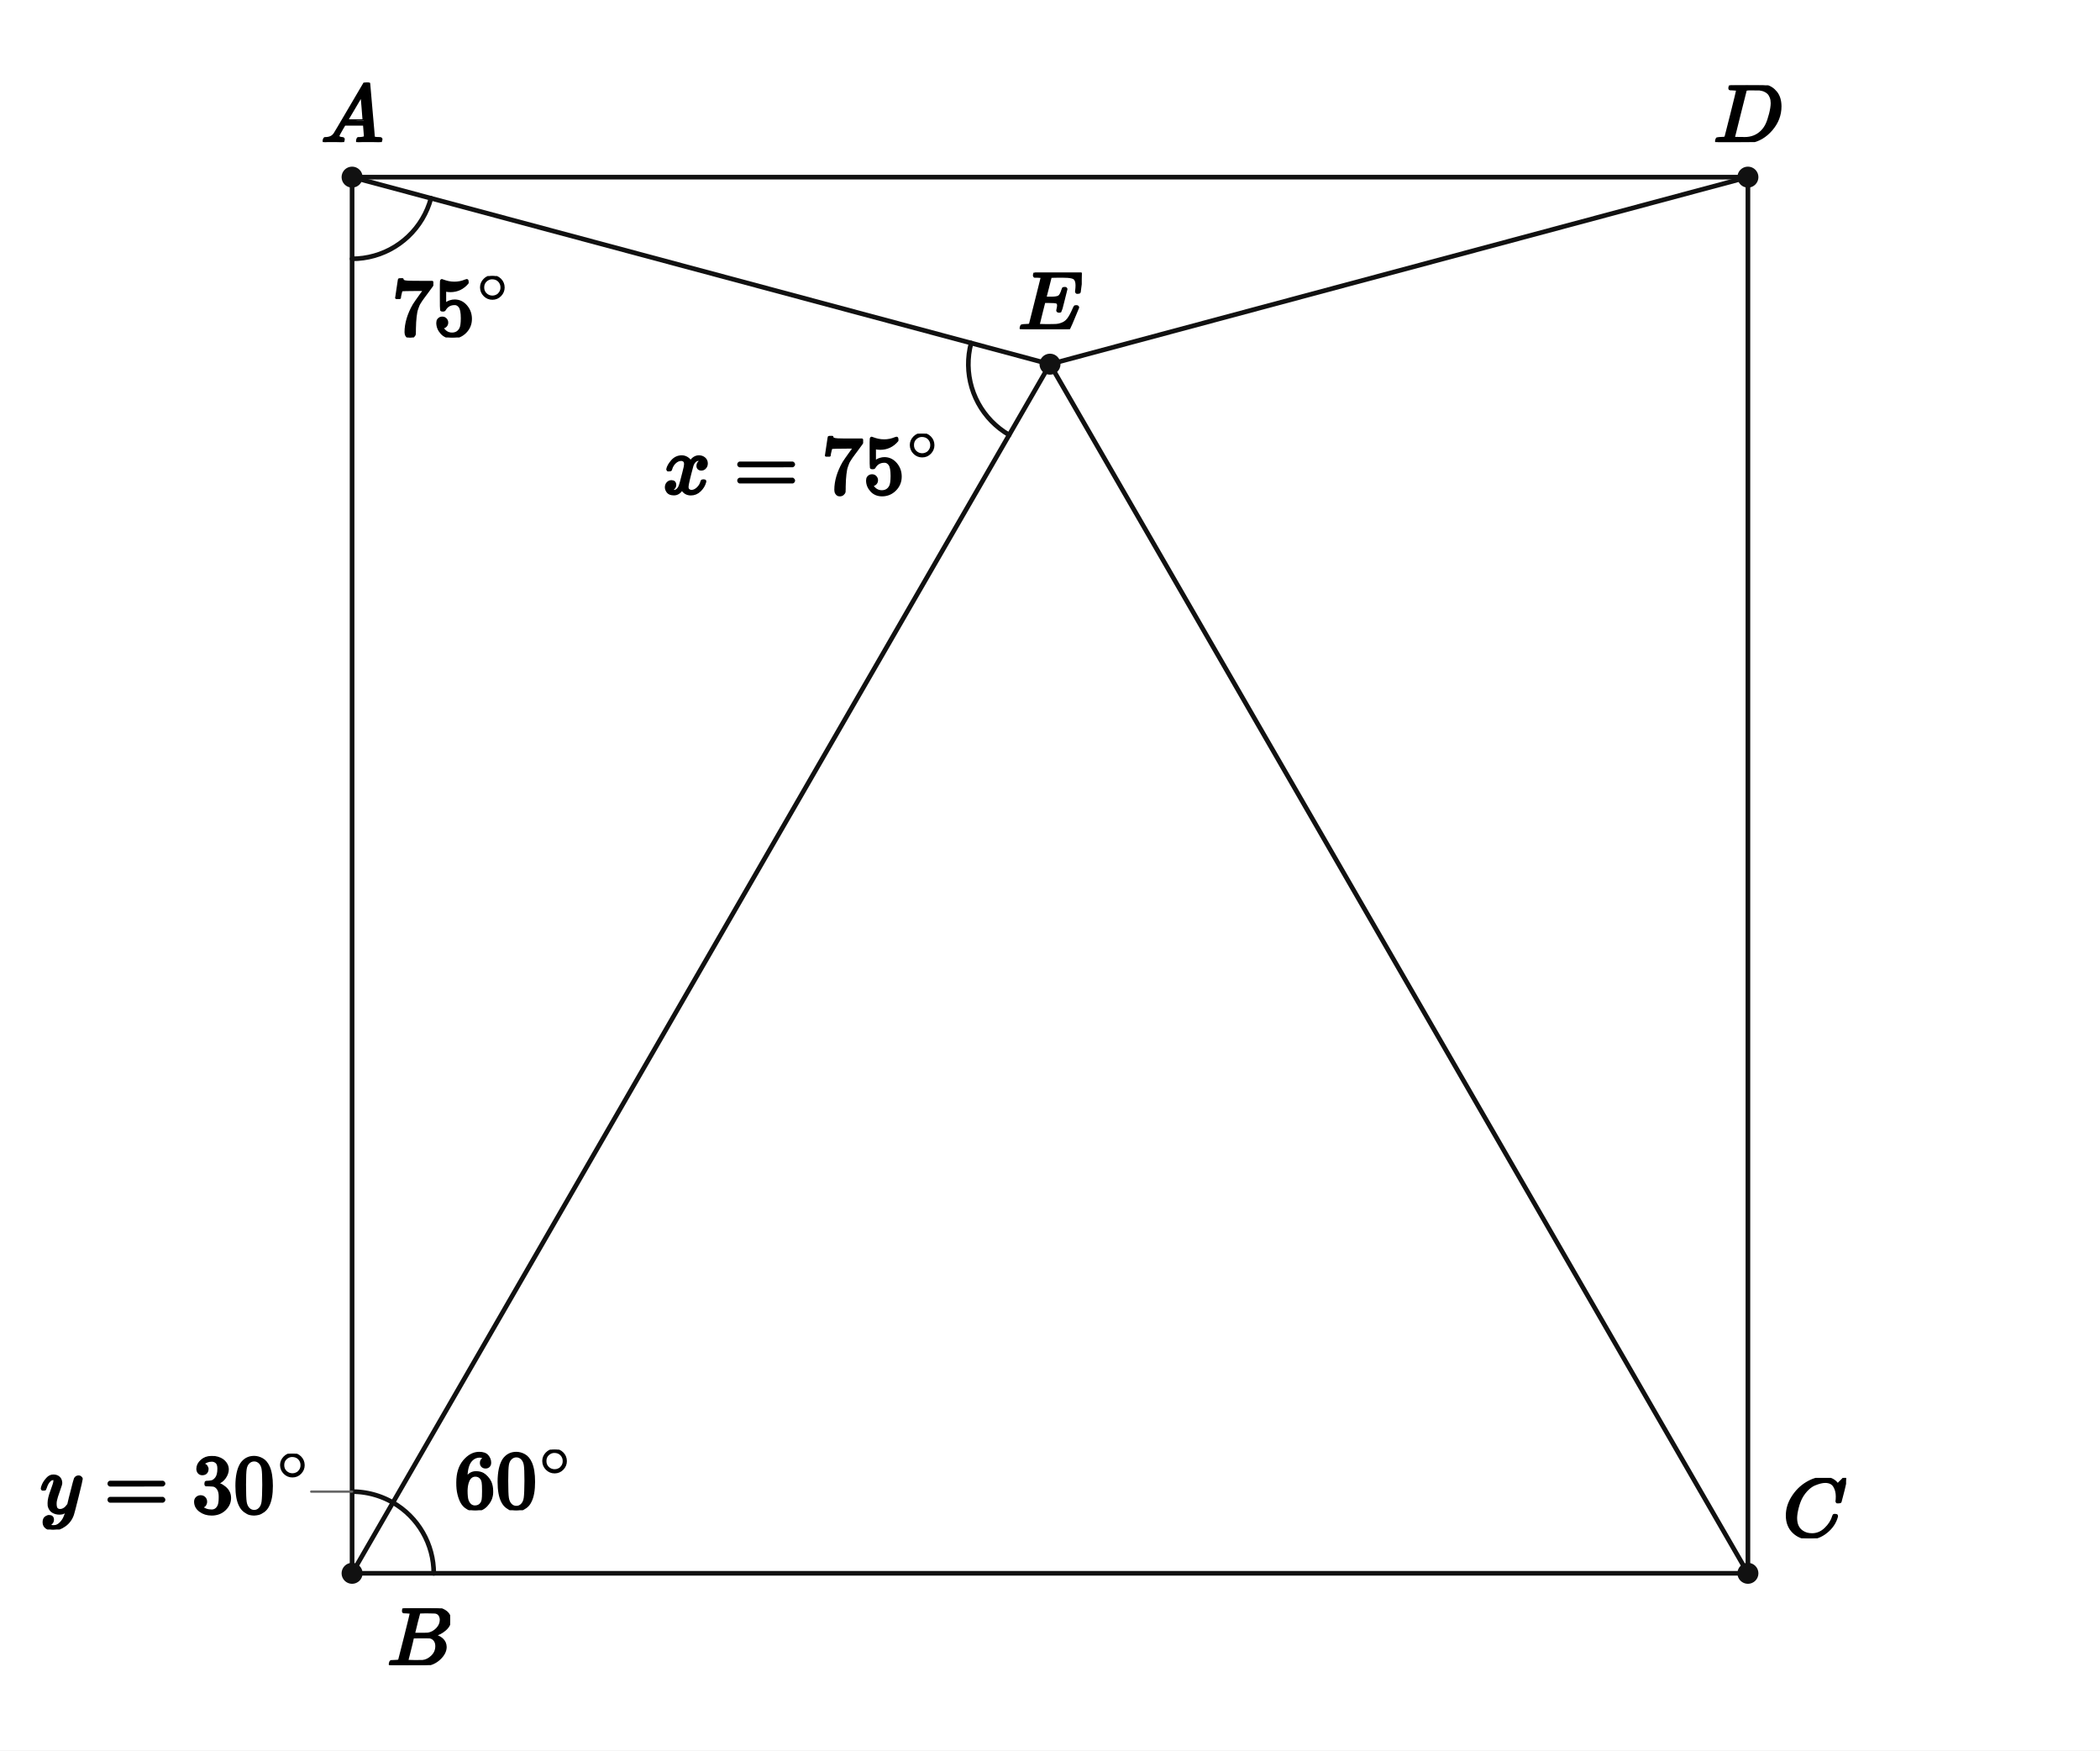
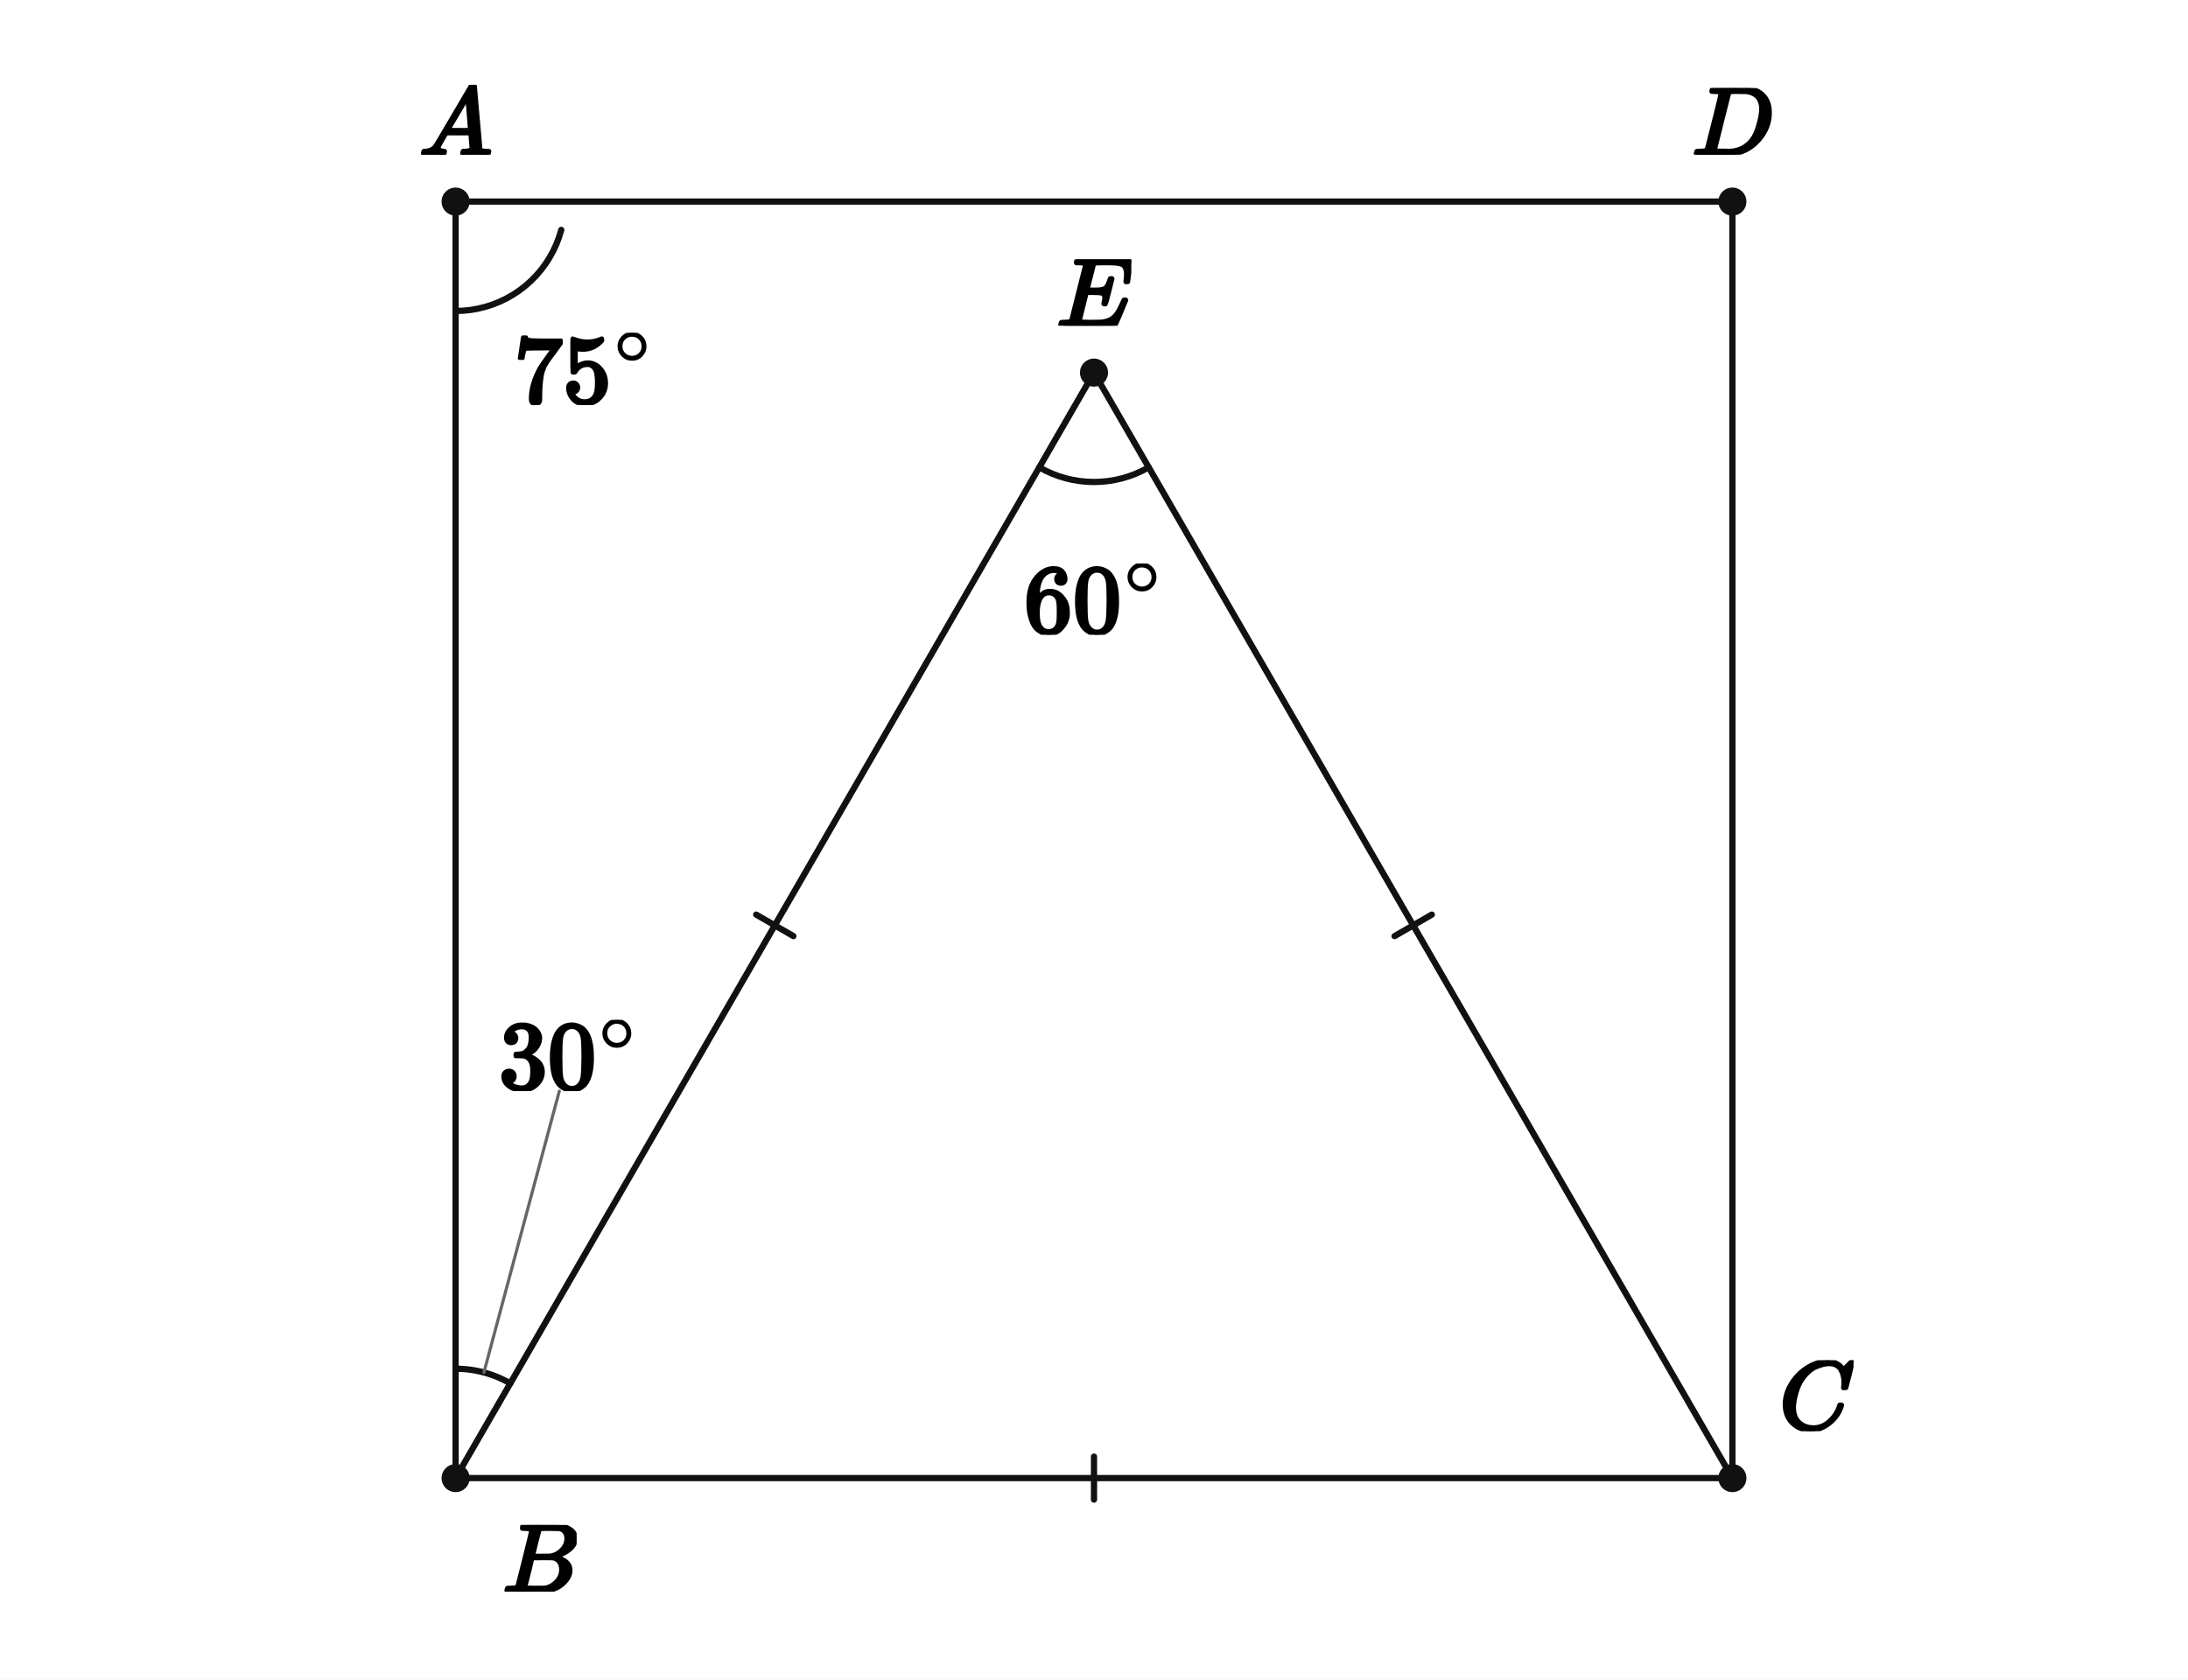
- <svg xmlns="http://www.w3.org/2000/svg" viewBox="0 0 720 600" width="720" height="600" preserveAspectRatio="xMidYMid meet" role="img" aria-labelledby="visual-title visual-desc" data-engine-version="geometry-visual-v1" data-geometry-style-version="AP_GEOMETRY_PRINT_V1_0_DRAFT" data-geometry-preset="GEOMETRY_STANDARD" data-graph-style-version="AP_GRAPH_PRINT_V1_1_DRAFT" data-geometry-mode="COORDINATE_GEOMETRY_HYBRID" data-axis-scale-mode="EQUAL_UNIT" data-geometry-fact-hash="44136fa355b3678a1146ad16f7e8649e94fb4fc21fe77e8310c060f61caaff8a" data-visual-provenance="independent-facts-python" style="max-width:100%;height:auto;stroke-linejoin:round;stroke-linecap:round" data-publication-profile="fragment-publication-spike-v1" data-safe-margin="12">
-   <rect width="720" height="600" fill="#fff" />
-   <g data-layer="30">
-     <line id="AB" data-role="line" stroke="#111" stroke-width="1.6" fill="none" x1="120.714" y1="60.714" x2="120.714" y2="539.286" />
-   </g>
-   <g data-layer="30">
-     <line id="BC" data-role="line" stroke="#111" stroke-width="1.6" fill="none" x1="120.714" y1="539.286" x2="599.286" y2="539.286" />
-   </g>
-   <g data-layer="30">
-     <line id="CD" data-role="line" stroke="#111" stroke-width="1.6" fill="none" x1="599.286" y1="539.286" x2="599.286" y2="60.714" />
-   </g>
-   <g data-layer="30">
-     <line id="DA" data-role="line" stroke="#111" stroke-width="1.6" fill="none" x1="599.286" y1="60.714" x2="120.714" y2="60.714" />
-   </g>
-   <g data-layer="30">
-     <line id="EB" data-role="line" stroke="#111" stroke-width="1.6" fill="none" x1="360" y1="124.831" x2="120.714" y2="539.286" />
-   </g>
-   <g data-layer="30">
-     <line id="EC" data-role="line" stroke="#111" stroke-width="1.6" fill="none" x1="360" y1="124.831" x2="599.286" y2="539.286" />
-   </g>
-   <g data-layer="30">
-     <line id="EA" data-role="line" stroke="#111" stroke-width="1.6" fill="none" x1="360" y1="124.831" x2="120.714" y2="60.714" />
-   </g>
-   <g data-layer="30">
-     <line id="ED" data-role="line" stroke="#111" stroke-width="1.6" fill="none" x1="360" y1="124.831" x2="599.286" y2="60.714" />
+ <svg xmlns="http://www.w3.org/2000/svg" viewBox="0 0 560 430" width="560" height="430" preserveAspectRatio="xMidYMid meet" role="img" aria-labelledby="visual-title visual-desc" data-engine-version="geometry-visual-v1" data-geometry-style-version="AP_GEOMETRY_PRINT_V1_0_DRAFT" data-geometry-preset="GEOMETRY_STANDARD" data-graph-style-version="AP_GRAPH_PRINT_V1_1_DRAFT" data-geometry-mode="COORDINATE_GEOMETRY_HYBRID" data-axis-scale-mode="EQUAL_UNIT" data-geometry-fact-hash="44136fa355b3678a1146ad16f7e8649e94fb4fc21fe77e8310c060f61caaff8a" data-visual-provenance="independent-facts-python" style="max-width:100%;height:auto;stroke-linejoin:round;stroke-linecap:round" data-publication-profile="fragment-publication-spike-v1" data-safe-margin="12">
+   <rect width="560" height="430" fill="#fff" />
+   <g data-layer="30">
+     <line id="sAB" data-role="line" stroke="#111" stroke-width="1.6" fill="none" x1="116.607" y1="51.607" x2="116.607" y2="378.393" />
+   </g>
+   <g data-layer="30">
+     <line id="sBC" data-role="line" stroke="#111" stroke-width="1.6" fill="none" x1="116.607" y1="378.393" x2="443.393" y2="378.393" />
+   </g>
+   <g data-layer="30">
+     <line id="sCD" data-role="line" stroke="#111" stroke-width="1.6" fill="none" x1="443.393" y1="378.393" x2="443.393" y2="51.607" />
+   </g>
+   <g data-layer="30">
+     <line id="sDA" data-role="line" stroke="#111" stroke-width="1.6" fill="none" x1="443.393" y1="51.607" x2="116.607" y2="51.607" />
+   </g>
+   <g data-layer="30">
+     <line id="sBE" data-role="line" stroke="#111" stroke-width="1.6" fill="none" x1="116.607" y1="378.393" x2="280" y2="95.388" />
+   </g>
+   <g data-layer="30">
+     <line id="sCE" data-role="line" stroke="#111" stroke-width="1.6" fill="none" x1="443.393" y1="378.393" x2="280" y2="95.388" />
+   </g>
+   <g data-layer="55">
+     <line id="eq0-sBE-1" data-role="indicator" stroke="#111" stroke-width="1.6" fill="none" data-mark="equal" data-mark-id="eq0" data-mark-index="1" data-mark-count="1" data-mark-segment="sBE" x1="193.54" y1="234.141" x2="203.067" y2="239.641" />
+   </g>
+   <g data-layer="55">
+     <line id="eq0-sCE-1" data-role="indicator" stroke="#111" stroke-width="1.6" fill="none" data-mark="equal" data-mark-id="eq0" data-mark-index="1" data-mark-count="1" data-mark-segment="sCE" x1="356.933" y1="239.641" x2="366.46" y2="234.141" />
+   </g>
+   <g data-layer="55">
+     <line id="eq0-sBC-1" data-role="indicator" stroke="#111" stroke-width="1.6" fill="none" data-mark="equal" data-mark-id="eq0" data-mark-index="1" data-mark-count="1" data-mark-segment="sBC" x1="280" y1="372.893" x2="280" y2="383.893" />
  </g>
  <g data-layer="60">
-     <polyline id="a0-arc-1" data-role="indicator" stroke="#111" stroke-width="1.6" fill="none" data-owner-points="E B C" data-mark="angle" data-mark-id="a0" data-mark-index="1" data-mark-count="1" data-mark-side="INNER" points="134.714,515.037 136.27,516.005 137.76,517.072 139.176,518.234 140.513,519.487 141.766,520.824 142.928,522.24 143.995,523.73 144.963,525.286 145.827,526.902 146.583,528.571 147.228,530.285 147.76,532.039 148.176,533.823 148.475,535.631 148.654,537.454 148.714,539.286" />
+     <polyline id="a0-arc-1" data-role="indicator" stroke="#111" stroke-width="1.6" fill="none" data-owner-points="B E C" data-mark="angle" data-mark-id="a0" data-mark-index="1" data-mark-count="1" data-mark-side="INNER" points="266,119.637 267.616,120.501 269.285,121.257 271,121.902 272.753,122.434 274.537,122.85 276.345,123.149 278.169,123.328 280,123.388 281.831,123.328 283.655,123.149 285.463,122.85 287.247,122.434 289,121.902 290.715,121.257 292.384,120.501 294,119.637" />
  </g>
  <g data-layer="60">
-     <polyline id="a1-arc-1" data-role="indicator" stroke="#111" stroke-width="1.6" fill="none" data-owner-points="A B E" data-mark="angle" data-mark-id="a1" data-mark-index="1" data-mark-count="1" data-mark-side="INNER" points="120.714,511.286 121.63,511.301 122.546,511.346 123.459,511.421 124.369,511.525 125.275,511.66 126.177,511.824 127.072,512.017 127.961,512.24 128.842,512.491 129.715,512.772 130.577,513.08 131.429,513.417 132.27,513.782 133.098,514.173 133.913,514.592 134.714,515.037" />
+     <polyline id="a1-arc-1" data-role="indicator" stroke="#111" stroke-width="1.6" fill="none" data-owner-points="A B E" data-mark="angle" data-mark-id="a1" data-mark-index="1" data-mark-count="1" data-mark-side="INNER" points="116.607,350.393 117.523,350.408 118.438,350.453 119.352,350.528 120.262,350.632 121.168,350.767 122.07,350.931 122.965,351.124 123.854,351.347 124.735,351.599 125.607,351.879 126.47,352.187 127.322,352.524 128.163,352.889 128.991,353.28 129.806,353.699 130.607,354.144" />
  </g>
  <g data-layer="60">
-     <polyline id="a2-arc-1" data-role="indicator" stroke="#111" stroke-width="1.6" fill="none" data-owner-points="A E B" data-mark="angle" data-mark-id="a2" data-mark-index="1" data-mark-count="1" data-mark-side="INNER" points="332.954,117.584 332.519,119.463 332.215,121.367 332.043,123.288 332.003,125.216 332.096,127.143 332.321,129.058 332.678,130.954 333.164,132.82 333.778,134.649 334.516,136.43 335.375,138.157 336.351,139.821 337.439,141.413 338.634,142.927 339.93,144.355 341.322,145.69 342.802,146.927 344.364,148.058 346,149.079" />
-   </g>
-   <g data-layer="60">
-     <polyline id="a3-arc-1" data-role="indicator" stroke="#111" stroke-width="1.6" fill="none" data-owner-points="B A E" data-mark="angle" data-mark-id="a3" data-mark-index="1" data-mark-count="1" data-mark-side="INNER" points="120.714,88.714 122.642,88.648 124.56,88.449 126.46,88.118 128.333,87.658 130.17,87.069 131.962,86.356 133.7,85.521 135.377,84.568 136.984,83.502 138.515,82.328 139.96,81.051 141.315,79.678 142.571,78.215 143.724,76.669 144.768,75.047 145.697,73.357 146.508,71.607 147.197,69.806 147.76,67.961" />
-   </g>
-   <g data-layer="70">
-     <circle id="A" data-role="point" stroke="#111" stroke-width="0.8" fill="#111" cx="120.714" cy="60.714" r="3.2" />
-   </g>
-   <g data-layer="70">
-     <circle id="B" data-role="point" stroke="#111" stroke-width="0.8" fill="#111" cx="120.714" cy="539.286" r="3.2" />
-   </g>
-   <g data-layer="70">
-     <circle id="C" data-role="point" stroke="#111" stroke-width="0.8" fill="#111" cx="599.286" cy="539.286" r="3.2" />
-   </g>
-   <g data-layer="70">
-     <circle id="D" data-role="point" stroke="#111" stroke-width="0.8" fill="#111" cx="599.286" cy="60.714" r="3.2" />
-   </g>
-   <g data-layer="70">
-     <circle id="E" data-role="point" stroke="#111" stroke-width="0.8" fill="#111" cx="360" cy="124.831" r="3.2" />
+     <polyline id="a2-arc-1" data-role="indicator" stroke="#111" stroke-width="1.6" fill="none" data-owner-points="B A E" data-mark="angle" data-mark-id="a2" data-mark-index="1" data-mark-count="1" data-mark-side="INNER" points="116.607,79.607 118.535,79.541 120.453,79.342 122.353,79.011 124.226,78.551 126.063,77.962 127.855,77.249 129.593,76.414 131.27,75.461 132.877,74.395 134.407,73.221 135.853,71.944 137.207,70.571 138.464,69.108 139.617,67.562 140.661,65.94 141.59,64.25 142.401,62.5 143.09,60.699 143.653,58.854" />
+   </g>
+   <g data-layer="70">
+     <circle id="A" data-role="point" stroke="#111" stroke-width="0.8" fill="#111" cx="116.607" cy="51.607" r="3.2" />
+   </g>
+   <g data-layer="70">
+     <circle id="B" data-role="point" stroke="#111" stroke-width="0.8" fill="#111" cx="116.607" cy="378.393" r="3.2" />
+   </g>
+   <g data-layer="70">
+     <circle id="C" data-role="point" stroke="#111" stroke-width="0.8" fill="#111" cx="443.393" cy="378.393" r="3.2" />
+   </g>
+   <g data-layer="70">
+     <circle id="D" data-role="point" stroke="#111" stroke-width="0.8" fill="#111" cx="443.393" cy="51.607" r="3.2" />
+   </g>
+   <g data-layer="70">
+     <circle id="E" data-role="point" stroke="#111" stroke-width="0.8" fill="#111" cx="280" cy="95.388" r="3.2" />
  </g>
  <g data-layer="85">
-     <line id="a1-label-owner-leader" data-role="leader" data-owner-label="a1-label" data-owner="a1" x1="120.714" y1="511.286" x2="106.714" y2="511.286" stroke="#666" stroke-width="0.8" fill="none" />
-   </g>
-   <g data-layer="90">
-     <g id="a0-label" data-label-kind="EQUATION_LABEL" data-priority="0" data-font-px="28.5" data-owner="a0" data-fragment-sha="sha256:88ca484766281d45e0feae39d06b579c0413b581d0aa5974928f7baa229bb0c6" transform="translate(155.6684 496.8975)">
-       <svg width="40.943" height="20.776" viewBox="0 0 40.943 20.776" data-outline-width="40.9431" data-outline-height="20.7765" id="lb-e939e8e20d000d097b09ef38b9deb04f328087c858d8c166fefb348fd9b266d2" data-owner="a0" data-fact-role="GIVEN">
-         <g data-outline-units-per-em="1000" transform="translate(0 20.1495) scale(0.0285)">
+     <line id="a1-label-owner-leader" data-role="leader" data-owner-label="a1-label" data-owner="a1" x1="123.854" y1="351.347" x2="143.153" y2="279.322" stroke="#666" stroke-width="0.8" fill="none" />
+   </g>
+   <g data-layer="90">
+     <g id="a0-label" data-label-kind="EQUATION_LABEL" data-priority="0" data-font-px="25" data-owner="a0" data-fragment-sha="sha256:a4dc49618ef824df2a2fbf8687cdaa66b34245e5ed9a46e35b2eacd9c075b449" transform="translate(262.0425 144.2758)">
+       <svg width="35.915" height="18.225" viewBox="0 0 35.915 18.225" data-outline-width="35.915" data-outline-height="18.225" id="lb-e939e8e20d000d097b09ef38b9deb04f328087c858d8c166fefb348fd9b266d2" data-owner="a0" data-fact-role="GIVEN">
+         <g data-outline-units-per-em="1000" transform="translate(0 17.675) scale(0.025)">
          <g stroke="currentColor" fill="currentColor" stroke-width="30" transform="scale(1,-1)">
            <g data-mml-node="math">
              <g data-mml-node="msup">
                <g data-mml-node="mn">
                  <path data-c="36" d="M42 313Q42 476 123 571T303 666Q372 666 402 630T432 550Q432 525 418 510T379 495Q356 495 341 509T326 548Q326 592 373 601Q351 623 311 626Q240 626 194 566Q147 500 147 364L148 360Q153 366 156 373Q197 433 263 433H267Q313 433 348 414Q372 400 396 374T435 317Q456 268 456 210V192Q456 169 451 149Q440 90 387 34T253 -22Q225 -22 199 -14T143 16T92 75T56 172T42 313ZM257 397Q227 397 205 380T171 335T154 278T148 216Q148 133 160 97T198 39Q222 21 251 21Q302 21 329 59Q342 77 347 104T352 209Q352 289 347 316T329 361Q302 397 257 397Z" />
                  <path data-c="30" d="M96 585Q152 666 249 666Q297 666 345 640T423 548Q460 465 460 320Q460 165 417 83Q397 41 362 16T301 -15T250 -22Q224 -22 198 -16T137 16T82 83Q39 165 39 320Q39 494 96 585ZM321 597Q291 629 250 629Q208 629 178 597Q153 571 145 525T137 333Q137 175 145 125T181 46Q209 16 250 16Q290 16 318 46Q347 76 354 130T362 333Q362 478 354 524T321 597Z" transform="translate(500,0)" />
                </g>
                <g data-mml-node="TeXAtom" transform="translate(1033,393.1) scale(0.707)" data-mjx-texclass="ORD">
                  <g data-mml-node="mo">
                    <path data-c="2218" d="M55 251Q55 328 112 386T249 444T386 388T444 249Q444 171 388 113T250 55Q170 55 113 112T55 251ZM245 403Q188 403 142 361T96 250Q96 183 141 140T250 96Q284 96 313 109T354 135T375 160Q403 197 403 250Q403 313 360 358T245 403Z" />
                  </g>
                </g>
              </g>
            </g>
          </g>
        </g>
      </svg>
    </g>
  </g>
  <g data-layer="90">
-     <g id="a1-label" data-label-kind="EQUATION_LABEL" data-priority="0" data-font-px="28.5" data-owner="a1" data-fragment-sha="sha256:65cb4a900542293d5302308c511e643bb63781da91d84bd9c143f68d37080c2d" transform="translate(13.80144 498.2897)">
-       <svg width="92.913" height="25.992" viewBox="0 0 92.913 25.992" data-outline-width="92.91284999999999" data-outline-height="25.992" id="lb-ee900818b2c1be6e615725a89340f25716dc03e4548bf3e2e88427a3d042b444" data-owner="a1" data-fact-role="GIVEN">
-         <g data-outline-units-per-em="1000" transform="translate(0 20.1495) scale(0.0285)">
-           <g stroke="currentColor" fill="currentColor" stroke-width="30" transform="scale(1,-1)">
-             <g data-mml-node="math">
-               <g data-mml-node="mi">
-                 <path data-c="1D466" d="M21 287Q21 301 36 335T84 406T158 442Q199 442 224 419T250 355Q248 336 247 334Q247 331 231 288T198 191T182 105Q182 62 196 45T238 27Q261 27 281 38T312 61T339 94Q339 95 344 114T358 173T377 247Q415 397 419 404Q432 431 462 431Q475 431 483 424T494 412T496 403Q496 390 447 193T391 -23Q363 -106 294 -155T156 -205Q111 -205 77 -183T43 -117Q43 -95 50 -80T69 -58T89 -48T106 -45Q150 -45 150 -87Q150 -107 138 -122T115 -142T102 -147L99 -148Q101 -153 118 -160T152 -167H160Q177 -167 186 -165Q219 -156 247 -127T290 -65T313 -9T321 21L315 17Q309 13 296 6T270 -6Q250 -11 231 -11Q185 -11 150 11T104 82Q103 89 103 113Q103 170 138 262T173 379Q173 380 173 381Q173 390 173 393T169 400T158 404H154Q131 404 112 385T82 344T65 302T57 280Q55 278 41 278H27Q21 284 21 287Z" />
-               </g>
-               <g data-mml-node="mo" transform="translate(767.8,0)">
-                 <path data-c="3D" d="M56 347Q56 360 70 367H707Q722 359 722 347Q722 336 708 328L390 327H72Q56 332 56 347ZM56 153Q56 168 72 173H708Q722 163 722 153Q722 140 707 133H70Q56 140 56 153Z" />
-               </g>
-               <g data-mml-node="msup" transform="translate(1823.6,0)">
+     <g id="a1-label" data-label-kind="EQUATION_LABEL" data-priority="0" data-font-px="25" data-owner="a1" data-fragment-sha="sha256:f803ac2c00f5b0da337ed293d67b31caac502632c6c08e9c80cd9ff12477ca5f" transform="translate(127.6374 261.0967)">
+       <svg width="35.915" height="18.225" viewBox="0 0 35.915 18.225" data-outline-width="35.915" data-outline-height="18.225" id="lb-ee900818b2c1be6e615725a89340f25716dc03e4548bf3e2e88427a3d042b444" data-owner="a1" data-fact-role="GIVEN">
+         <g data-outline-units-per-em="1000" transform="translate(0 17.675) scale(0.025)">
+           <g stroke="currentColor" fill="currentColor" stroke-width="30" transform="scale(1,-1)">
+             <g data-mml-node="math">
+               <g data-mml-node="msup">
                <g data-mml-node="mn">
                  <path data-c="33" d="M127 463Q100 463 85 480T69 524Q69 579 117 622T233 665Q268 665 277 664Q351 652 390 611T430 522Q430 470 396 421T302 350L299 348Q299 347 308 345T337 336T375 315Q457 262 457 175Q457 96 395 37T238 -22Q158 -22 100 21T42 130Q42 158 60 175T105 193Q133 193 151 175T169 130Q169 119 166 110T159 94T148 82T136 74T126 70T118 67L114 66Q165 21 238 21Q293 21 321 74Q338 107 338 175V195Q338 290 274 322Q259 328 213 329L171 330L168 332Q166 335 166 348Q166 366 174 366Q202 366 232 371Q266 376 294 413T322 525V533Q322 590 287 612Q265 626 240 626Q208 626 181 615T143 592T132 580H135Q138 579 143 578T153 573T165 566T175 555T183 540T186 520Q186 498 172 481T127 463Z" />
                  <path data-c="30" d="M96 585Q152 666 249 666Q297 666 345 640T423 548Q460 465 460 320Q460 165 417 83Q397 41 362 16T301 -15T250 -22Q224 -22 198 -16T137 16T82 83Q39 165 39 320Q39 494 96 585ZM321 597Q291 629 250 629Q208 629 178 597Q153 571 145 525T137 333Q137 175 145 125T181 46Q209 16 250 16Q290 16 318 46Q347 76 354 130T362 333Q362 478 354 524T321 597Z" transform="translate(500,0)" />
                </g>
                <g data-mml-node="TeXAtom" transform="translate(1033,393.1) scale(0.707)" data-mjx-texclass="ORD">
                  <g data-mml-node="mo">
                    <path data-c="2218" d="M55 251Q55 328 112 386T249 444T386 388T444 249Q444 171 388 113T250 55Q170 55 113 112T55 251ZM245 403Q188 403 142 361T96 250Q96 183 141 140T250 96Q284 96 313 109T354 135T375 160Q403 197 403 250Q403 313 360 358T245 403Z" />
                  </g>
                </g>
              </g>
            </g>
          </g>
        </g>
      </svg>
    </g>
  </g>
  <g data-layer="90">
-     <g id="a2-label" data-label-kind="EQUATION_LABEL" data-priority="0" data-font-px="28.5" data-owner="a2" data-fragment-sha="sha256:b5d817f5aecb3d9aa5f0991ea848dab7454600b1be4953a568ed0f78fd571806" transform="translate(227.3782 148.6518)">
-       <svg width="95.25" height="22.771" viewBox="0 0 95.25 22.771" data-outline-width="95.24985" data-outline-height="22.7715" id="lb-14e13bcc1b34d85c3388c5d11c7f913f9ba75d90650ea845c4219c0bd5f9cd71" data-owner="a2" data-fact-role="GIVEN">
-         <g data-outline-units-per-em="1000" transform="translate(0 20.4345) scale(0.0285)">
-           <g stroke="currentColor" fill="currentColor" stroke-width="30" transform="scale(1,-1)">
-             <g data-mml-node="math">
-               <g data-mml-node="mi">
-                 <path data-c="1D465" d="M52 289Q59 331 106 386T222 442Q257 442 286 424T329 379Q371 442 430 442Q467 442 494 420T522 361Q522 332 508 314T481 292T458 288Q439 288 427 299T415 328Q415 374 465 391Q454 404 425 404Q412 404 406 402Q368 386 350 336Q290 115 290 78Q290 50 306 38T341 26Q378 26 414 59T463 140Q466 150 469 151T485 153H489Q504 153 504 145Q504 144 502 134Q486 77 440 33T333 -11Q263 -11 227 52Q186 -10 133 -10H127Q78 -10 57 16T35 71Q35 103 54 123T99 143Q142 143 142 101Q142 81 130 66T107 46T94 41L91 40Q91 39 97 36T113 29T132 26Q168 26 194 71Q203 87 217 139T245 247T261 313Q266 340 266 352Q266 380 251 392T217 404Q177 404 142 372T93 290Q91 281 88 280T72 278H58Q52 284 52 289Z" />
-               </g>
-               <g data-mml-node="mo" transform="translate(849.8,0)">
-                 <path data-c="3D" d="M56 347Q56 360 70 367H707Q722 359 722 347Q722 336 708 328L390 327H72Q56 332 56 347ZM56 153Q56 168 72 173H708Q722 163 722 153Q722 140 707 133H70Q56 140 56 153Z" />
-               </g>
-               <g data-mml-node="msup" transform="translate(1905.6,0)">
+     <g id="a2-label" data-label-kind="EQUATION_LABEL" data-priority="0" data-font-px="25" data-owner="a2" data-fragment-sha="sha256:ac09e09f128270f51fe3783e4f22e096f979d33cd01f8f62d02092cf76f3546e" transform="translate(131.5227 85.21074)">
+       <svg width="35.915" height="18.475" viewBox="0 0 35.915 18.475" data-outline-width="35.915" data-outline-height="18.475" id="lb-14e13bcc1b34d85c3388c5d11c7f913f9ba75d90650ea845c4219c0bd5f9cd71" data-owner="a2" data-fact-role="GIVEN">
+         <g data-outline-units-per-em="1000" transform="translate(0 17.925) scale(0.025)">
+           <g stroke="currentColor" fill="currentColor" stroke-width="30" transform="scale(1,-1)">
+             <g data-mml-node="math">
+               <g data-mml-node="msup">
                <g data-mml-node="mn">
                  <path data-c="37" d="M55 458Q56 460 72 567L88 674Q88 676 108 676H128V672Q128 662 143 655T195 646T364 644H485V605L417 512Q408 500 387 472T360 435T339 403T319 367T305 330T292 284T284 230T278 162T275 80Q275 66 275 52T274 28V19Q270 2 255 -10T221 -22Q210 -22 200 -19T179 0T168 40Q168 198 265 368Q285 400 349 489L395 552H302Q128 552 119 546Q113 543 108 522T98 479L95 458V455H55V458Z" />
                  <path data-c="35" d="M164 157Q164 133 148 117T109 101H102Q148 22 224 22Q294 22 326 82Q345 115 345 210Q345 313 318 349Q292 382 260 382H254Q176 382 136 314Q132 307 129 306T114 304Q97 304 95 310Q93 314 93 485V614Q93 664 98 664Q100 666 102 666Q103 666 123 658T178 642T253 634Q324 634 389 662Q397 666 402 666Q410 666 410 648V635Q328 538 205 538Q174 538 149 544L139 546V374Q158 388 169 396T205 412T256 420Q337 420 393 355T449 201Q449 109 385 44T229 -22Q148 -22 99 32T50 154Q50 178 61 192T84 210T107 214Q132 214 148 197T164 157Z" transform="translate(500,0)" />
                </g>
                <g data-mml-node="TeXAtom" transform="translate(1033,403.1) scale(0.707)" data-mjx-texclass="ORD">
                  <g data-mml-node="mo">
                    <path data-c="2218" d="M55 251Q55 328 112 386T249 444T386 388T444 249Q444 171 388 113T250 55Q170 55 113 112T55 251ZM245 403Q188 403 142 361T96 250Q96 183 141 140T250 96Q284 96 313 109T354 135T375 160Q403 197 403 250Q403 313 360 358T245 403Z" />
                  </g>
                </g>
              </g>
            </g>
          </g>
        </g>
      </svg>
    </g>
  </g>
  <g data-layer="90">
-     <g id="a3-label" data-label-kind="EQUATION_LABEL" data-priority="0" data-font-px="28.5" data-owner="a3" data-fragment-sha="sha256:08c8cd6844c6b4620affee97c104c9d77c40b8b378c2963ac8e0f6252b0d6918" transform="translate(134.3334 94.61132)">
-       <svg width="40.943" height="21.061" viewBox="0 0 40.943 21.061" data-outline-width="40.9431" data-outline-height="21.0615" id="lb-a9af6fc4bf34dbe5855c6d2558cd5fdd0830dfa5eeda716e587de142431250c5" data-owner="a3" data-fact-role="GIVEN">
-         <g data-outline-units-per-em="1000" transform="translate(0 20.4345) scale(0.0285)">
-           <g stroke="currentColor" fill="currentColor" stroke-width="30" transform="scale(1,-1)">
-             <g data-mml-node="math">
-               <g data-mml-node="msup">
-                 <g data-mml-node="mn">
-                   <path data-c="37" d="M55 458Q56 460 72 567L88 674Q88 676 108 676H128V672Q128 662 143 655T195 646T364 644H485V605L417 512Q408 500 387 472T360 435T339 403T319 367T305 330T292 284T284 230T278 162T275 80Q275 66 275 52T274 28V19Q270 2 255 -10T221 -22Q210 -22 200 -19T179 0T168 40Q168 198 265 368Q285 400 349 489L395 552H302Q128 552 119 546Q113 543 108 522T98 479L95 458V455H55V458Z" />
-                   <path data-c="35" d="M164 157Q164 133 148 117T109 101H102Q148 22 224 22Q294 22 326 82Q345 115 345 210Q345 313 318 349Q292 382 260 382H254Q176 382 136 314Q132 307 129 306T114 304Q97 304 95 310Q93 314 93 485V614Q93 664 98 664Q100 666 102 666Q103 666 123 658T178 642T253 634Q324 634 389 662Q397 666 402 666Q410 666 410 648V635Q328 538 205 538Q174 538 149 544L139 546V374Q158 388 169 396T205 412T256 420Q337 420 393 355T449 201Q449 109 385 44T229 -22Q148 -22 99 32T50 154Q50 178 61 192T84 210T107 214Q132 214 148 197T164 157Z" transform="translate(500,0)" />
-                 </g>
-                 <g data-mml-node="TeXAtom" transform="translate(1033,403.1) scale(0.707)" data-mjx-texclass="ORD">
-                   <g data-mml-node="mo">
-                     <path data-c="2218" d="M55 251Q55 328 112 386T249 444T386 388T444 249Q444 171 388 113T250 55Q170 55 113 112T55 251ZM245 403Q188 403 142 361T96 250Q96 183 141 140T250 96Q284 96 313 109T354 135T375 160Q403 197 403 250Q403 313 360 358T245 403Z" />
-                   </g>
-                 </g>
-               </g>
-             </g>
-           </g>
-         </g>
-       </svg>
-     </g>
-   </g>
-   <g data-layer="90">
-     <g id="A-name" data-label-kind="POINT_NAME" data-priority="1" data-font-px="28.5" data-owner="A" data-fragment-sha="sha256:39d50a33c6f77370d27cf8a81c13a00702187abb0578b4942d410ce7812fee92" transform="translate(110.0268 28.30829)">
-       <svg width="21.375" height="20.406" viewBox="0 0 21.375 20.406" data-outline-width="21.375" data-outline-height="20.406" id="lb-45d92904616ea2cbd3f13bdeaececb8d5c67fd09530c29b275a7b1886a66f5fc" data-owner="A" data-fact-role="DERIVED_INTERMEDIATE">
-         <g data-outline-units-per-em="1000" transform="translate(0 20.406) scale(0.0285)">
+     <g id="A-name" data-label-kind="POINT_NAME" data-priority="1" data-font-px="25" data-owner="A" data-fragment-sha="sha256:d631d3bd2b13bc306d6b1b64a322ebca65b10be717861459e2b7429e13cf728f" transform="translate(107.2321 21.70714)">
+       <svg width="18.75" height="17.9" viewBox="0 0 18.75 17.9" data-outline-width="18.75" data-outline-height="17.9" id="lb-a01f2f1f1e5626fa9de500359fd5f1c9ca7388d2953aecf387fdd0c87e32be96" data-owner="A" data-fact-role="GIVEN">
+         <g data-outline-units-per-em="1000" transform="translate(0 17.9) scale(0.025)">
          <g stroke="currentColor" fill="currentColor" stroke-width="30" transform="scale(1,-1)">
            <g data-mml-node="math">
              <g data-mml-node="mi">
                <path data-c="1D434" d="M208 74Q208 50 254 46Q272 46 272 35Q272 34 270 22Q267 8 264 4T251 0Q249 0 239 0T205 1T141 2Q70 2 50 0H42Q35 7 35 11Q37 38 48 46H62Q132 49 164 96Q170 102 345 401T523 704Q530 716 547 716H555H572Q578 707 578 706L606 383Q634 60 636 57Q641 46 701 46Q726 46 726 36Q726 34 723 22Q720 7 718 4T704 0Q701 0 690 0T651 1T578 2Q484 2 455 0H443Q437 6 437 9T439 27Q443 40 445 43L449 46H469Q523 49 533 63L521 213H283L249 155Q208 86 208 74ZM516 260Q516 271 504 416T490 562L463 519Q447 492 400 412L310 260L413 259Q516 259 516 260Z" />
              </g>
            </g>
          </g>
        </g>
      </svg>
    </g>
  </g>
  <g data-layer="90">
-     <g id="B-name" data-label-kind="POINT_NAME" data-priority="1" data-font-px="28.5" data-owner="B" data-fragment-sha="sha256:8756594c5870170ed81ce27c1f07a2a3dfd9d29f31e71bfbc8f7714328ab6b3e" transform="translate(132.7143 551.2857)">
-       <svg width="21.631" height="19.465" viewBox="0 0 21.631 19.465" data-outline-width="21.6315" data-outline-height="19.4655" id="lb-0fbe6c9e4147f466574931fe3aca84eeba1167caba86cde04ab93247b9c71cd7" data-owner="B" data-fact-role="GIVEN">
-         <g data-outline-units-per-em="1000" transform="translate(0 19.4655) scale(0.0285)">
+     <g id="B-name" data-label-kind="POINT_NAME" data-priority="1" data-font-px="25" data-owner="B" data-fragment-sha="sha256:4950a15f90152c6b33590db58925916c6316f2e4ba97893988e7de9de2667832" transform="translate(128.6071 390.3929)">
+       <svg width="18.975" height="17.075" viewBox="0 0 18.975 17.075" data-outline-width="18.975" data-outline-height="17.075" id="lb-0fbe6c9e4147f466574931fe3aca84eeba1167caba86cde04ab93247b9c71cd7" data-owner="B" data-fact-role="GIVEN">
+         <g data-outline-units-per-em="1000" transform="translate(0 17.075) scale(0.025)">
          <g stroke="currentColor" fill="currentColor" stroke-width="30" transform="scale(1,-1)">
            <g data-mml-node="math">
              <g data-mml-node="mi">
                <path data-c="1D435" d="M231 637Q204 637 199 638T194 649Q194 676 205 682Q206 683 335 683Q594 683 608 681Q671 671 713 636T756 544Q756 480 698 429T565 360L555 357Q619 348 660 311T702 219Q702 146 630 78T453 1Q446 0 242 0Q42 0 39 2Q35 5 35 10Q35 17 37 24Q42 43 47 45Q51 46 62 46H68Q95 46 128 49Q142 52 147 61Q150 65 219 339T288 628Q288 635 231 637ZM649 544Q649 574 634 600T585 634Q578 636 493 637Q473 637 451 637T416 636H403Q388 635 384 626Q382 622 352 506Q352 503 351 500L320 374H401Q482 374 494 376Q554 386 601 434T649 544ZM595 229Q595 273 572 302T512 336Q506 337 429 337Q311 337 310 336Q310 334 293 263T258 122L240 52Q240 48 252 48T333 46Q422 46 429 47Q491 54 543 105T595 229Z" />
              </g>
            </g>
          </g>
        </g>
      </svg>
    </g>
  </g>
  <g data-layer="90">
-     <g id="C-name" data-label-kind="POINT_NAME" data-priority="1" data-font-px="28.5" data-owner="C" data-fragment-sha="sha256:f8982029f2ccde88cff6dd3a0fbe72f0cf5de9b6799e90364f47d3c3aaee425f" transform="translate(611.2857 506.5662)">
-       <svg width="21.66" height="20.72" viewBox="0 0 21.66 20.72" data-outline-width="21.66" data-outline-height="20.7195" id="lb-e0dcfcbfb7e2dbaff84de9ce0513237ea8ec696f22893707f7da8038e81371ca" data-owner="C" data-fact-role="DERIVED_INTERMEDIATE">
-         <g data-outline-units-per-em="1000" transform="translate(0 20.0925) scale(0.0285)">
+     <g id="C-name" data-label-kind="POINT_NAME" data-priority="1" data-font-px="25" data-owner="C" data-fragment-sha="sha256:0ae2b53c84f48b6e7bb514f5f84738a8c930a59b278ff6d194cd3925ad77a527" transform="translate(455.3929 348.2179)">
+       <svg width="19" height="18.175" viewBox="0 0 19 18.175" data-outline-width="19" data-outline-height="18.175" id="lb-e9cfe3bf317c5cca321b4cae4f7cc45c746df988c4fcbf5ece14d5fd05896b2c" data-owner="C" data-fact-role="GIVEN">
+         <g data-outline-units-per-em="1000" transform="translate(0 17.625) scale(0.025)">
          <g stroke="currentColor" fill="currentColor" stroke-width="30" transform="scale(1,-1)">
            <g data-mml-node="math">
              <g data-mml-node="mi">
                <path data-c="1D436" d="M50 252Q50 367 117 473T286 641T490 704Q580 704 633 653Q642 643 648 636T656 626L657 623Q660 623 684 649Q691 655 699 663T715 679T725 690L740 705H746Q760 705 760 698Q760 694 728 561Q692 422 692 421Q690 416 687 415T669 413H653Q647 419 647 422Q647 423 648 429T650 449T651 481Q651 552 619 605T510 659Q484 659 454 652T382 628T299 572T226 479Q194 422 175 346T156 222Q156 108 232 58Q280 24 350 24Q441 24 512 92T606 240Q610 253 612 255T628 257Q648 257 648 248Q648 243 647 239Q618 132 523 55T319 -22Q206 -22 128 53T50 252Z" />
              </g>
            </g>
          </g>
        </g>
      </svg>
    </g>
  </g>
  <g data-layer="90">
-     <g id="D-name" data-label-kind="POINT_NAME" data-priority="1" data-font-px="28.5" data-owner="D" data-fragment-sha="sha256:66a77982c2e531b7255d76463acb7e031c7b3317d6a1b080aebb865eb3a50024" transform="translate(587.4867 29.24879)">
-       <svg width="23.598" height="19.465" viewBox="0 0 23.598 19.465" data-outline-width="23.598" data-outline-height="19.4655" id="lb-9731008ed1aa98e9f8bac0e852b93169cee947e94bd82ee3983e857fde51a02b" data-owner="D" data-fact-role="DERIVED_INTERMEDIATE">
-         <g data-outline-units-per-em="1000" transform="translate(0 19.4655) scale(0.0285)">
+     <g id="D-name" data-label-kind="POINT_NAME" data-priority="1" data-font-px="25" data-owner="D" data-fragment-sha="sha256:50fc8ab31908169d9e7d03efd5835d4843f335eec038c156e975e694c83206e3" transform="translate(433.0429 22.53214)">
+       <svg width="20.7" height="17.075" viewBox="0 0 20.7 17.075" data-outline-width="20.7" data-outline-height="17.075" id="lb-69beeebcc6f0cfcaf11079c47396b216e23edb40242a9a8cb67a39b25cbf5c86" data-owner="D" data-fact-role="GIVEN">
+         <g data-outline-units-per-em="1000" transform="translate(0 17.075) scale(0.025)">
          <g stroke="currentColor" fill="currentColor" stroke-width="30" transform="scale(1,-1)">
            <g data-mml-node="math">
              <g data-mml-node="mi">
                <path data-c="1D437" d="M287 628Q287 635 230 637Q207 637 200 638T193 647Q193 655 197 667T204 682Q206 683 403 683Q570 682 590 682T630 676Q702 659 752 597T803 431Q803 275 696 151T444 3L430 1L236 0H125H72Q48 0 41 2T33 11Q33 13 36 25Q40 41 44 43T67 46Q94 46 127 49Q141 52 146 61Q149 65 218 339T287 628ZM703 469Q703 507 692 537T666 584T629 613T590 629T555 636Q553 636 541 636T512 636T479 637H436Q392 637 386 627Q384 623 313 339T242 52Q242 48 253 48T330 47Q335 47 349 47T373 46Q499 46 581 128Q617 164 640 212T683 339T703 469Z" />
              </g>
            </g>
          </g>
        </g>
      </svg>
    </g>
  </g>
  <g data-layer="90">
-     <g id="E-name" data-label-kind="POINT_NAME" data-priority="1" data-font-px="28.5" data-owner="E" data-fragment-sha="sha256:6c86d54cc4089270bd4a70db155931516a60c85fb37eca8662f4431eb1d8ff55" transform="translate(349.113 93.4507)">
-       <svg width="21.774" height="19.38" viewBox="0 0 21.774 19.38" data-outline-width="21.774" data-outline-height="19.38" id="lb-1712f3b8a47fb1faeb84dcf47bfe13db4a2189a5564214dd3b45422df6cd8d7a" data-owner="E" data-fact-role="DERIVED_INTERMEDIATE">
-         <g data-outline-units-per-em="1000" transform="translate(0 19.38) scale(0.0285)">
+     <g id="E-name" data-label-kind="POINT_NAME" data-priority="1" data-font-px="25" data-owner="E" data-fragment-sha="sha256:4ed9a30edf45f796ea0c86efabb7c6f93390eedae1efdd1760991f674647b8c9" transform="translate(270.45 66.38826)">
+       <svg width="19.1" height="17" viewBox="0 0 19.1 17" data-outline-width="19.1" data-outline-height="17" id="lb-c5875cf0444de654516b79857390add9b2f75250dcc4761770b9af8fcddf387c" data-owner="E" data-fact-role="GIVEN">
+         <g data-outline-units-per-em="1000" transform="translate(0 17) scale(0.025)">
          <g stroke="currentColor" fill="currentColor" stroke-width="30" transform="scale(1,-1)">
            <g data-mml-node="math">
              <g data-mml-node="mi">
                <path data-c="1D438" d="M492 213Q472 213 472 226Q472 230 477 250T482 285Q482 316 461 323T364 330H312Q311 328 277 192T243 52Q243 48 254 48T334 46Q428 46 458 48T518 61Q567 77 599 117T670 248Q680 270 683 272Q690 274 698 274Q718 274 718 261Q613 7 608 2Q605 0 322 0H133Q31 0 31 11Q31 13 34 25Q38 41 42 43T65 46Q92 46 125 49Q139 52 144 61Q146 66 215 342T285 622Q285 629 281 629Q273 632 228 634H197Q191 640 191 642T193 659Q197 676 203 680H757Q764 676 764 669Q764 664 751 557T737 447Q735 440 717 440H705Q698 445 698 453L701 476Q704 500 704 528Q704 558 697 578T678 609T643 625T596 632T532 634H485Q397 633 392 631Q388 629 386 622Q385 619 355 499T324 377Q347 376 372 376H398Q464 376 489 391T534 472Q538 488 540 490T557 493Q562 493 565 493T570 492T572 491T574 487T577 483L544 351Q511 218 508 216Q505 213 492 213Z" />
              </g>
            </g>
          </g>
        </g>
      </svg>
    </g>
  </g>
</svg>
